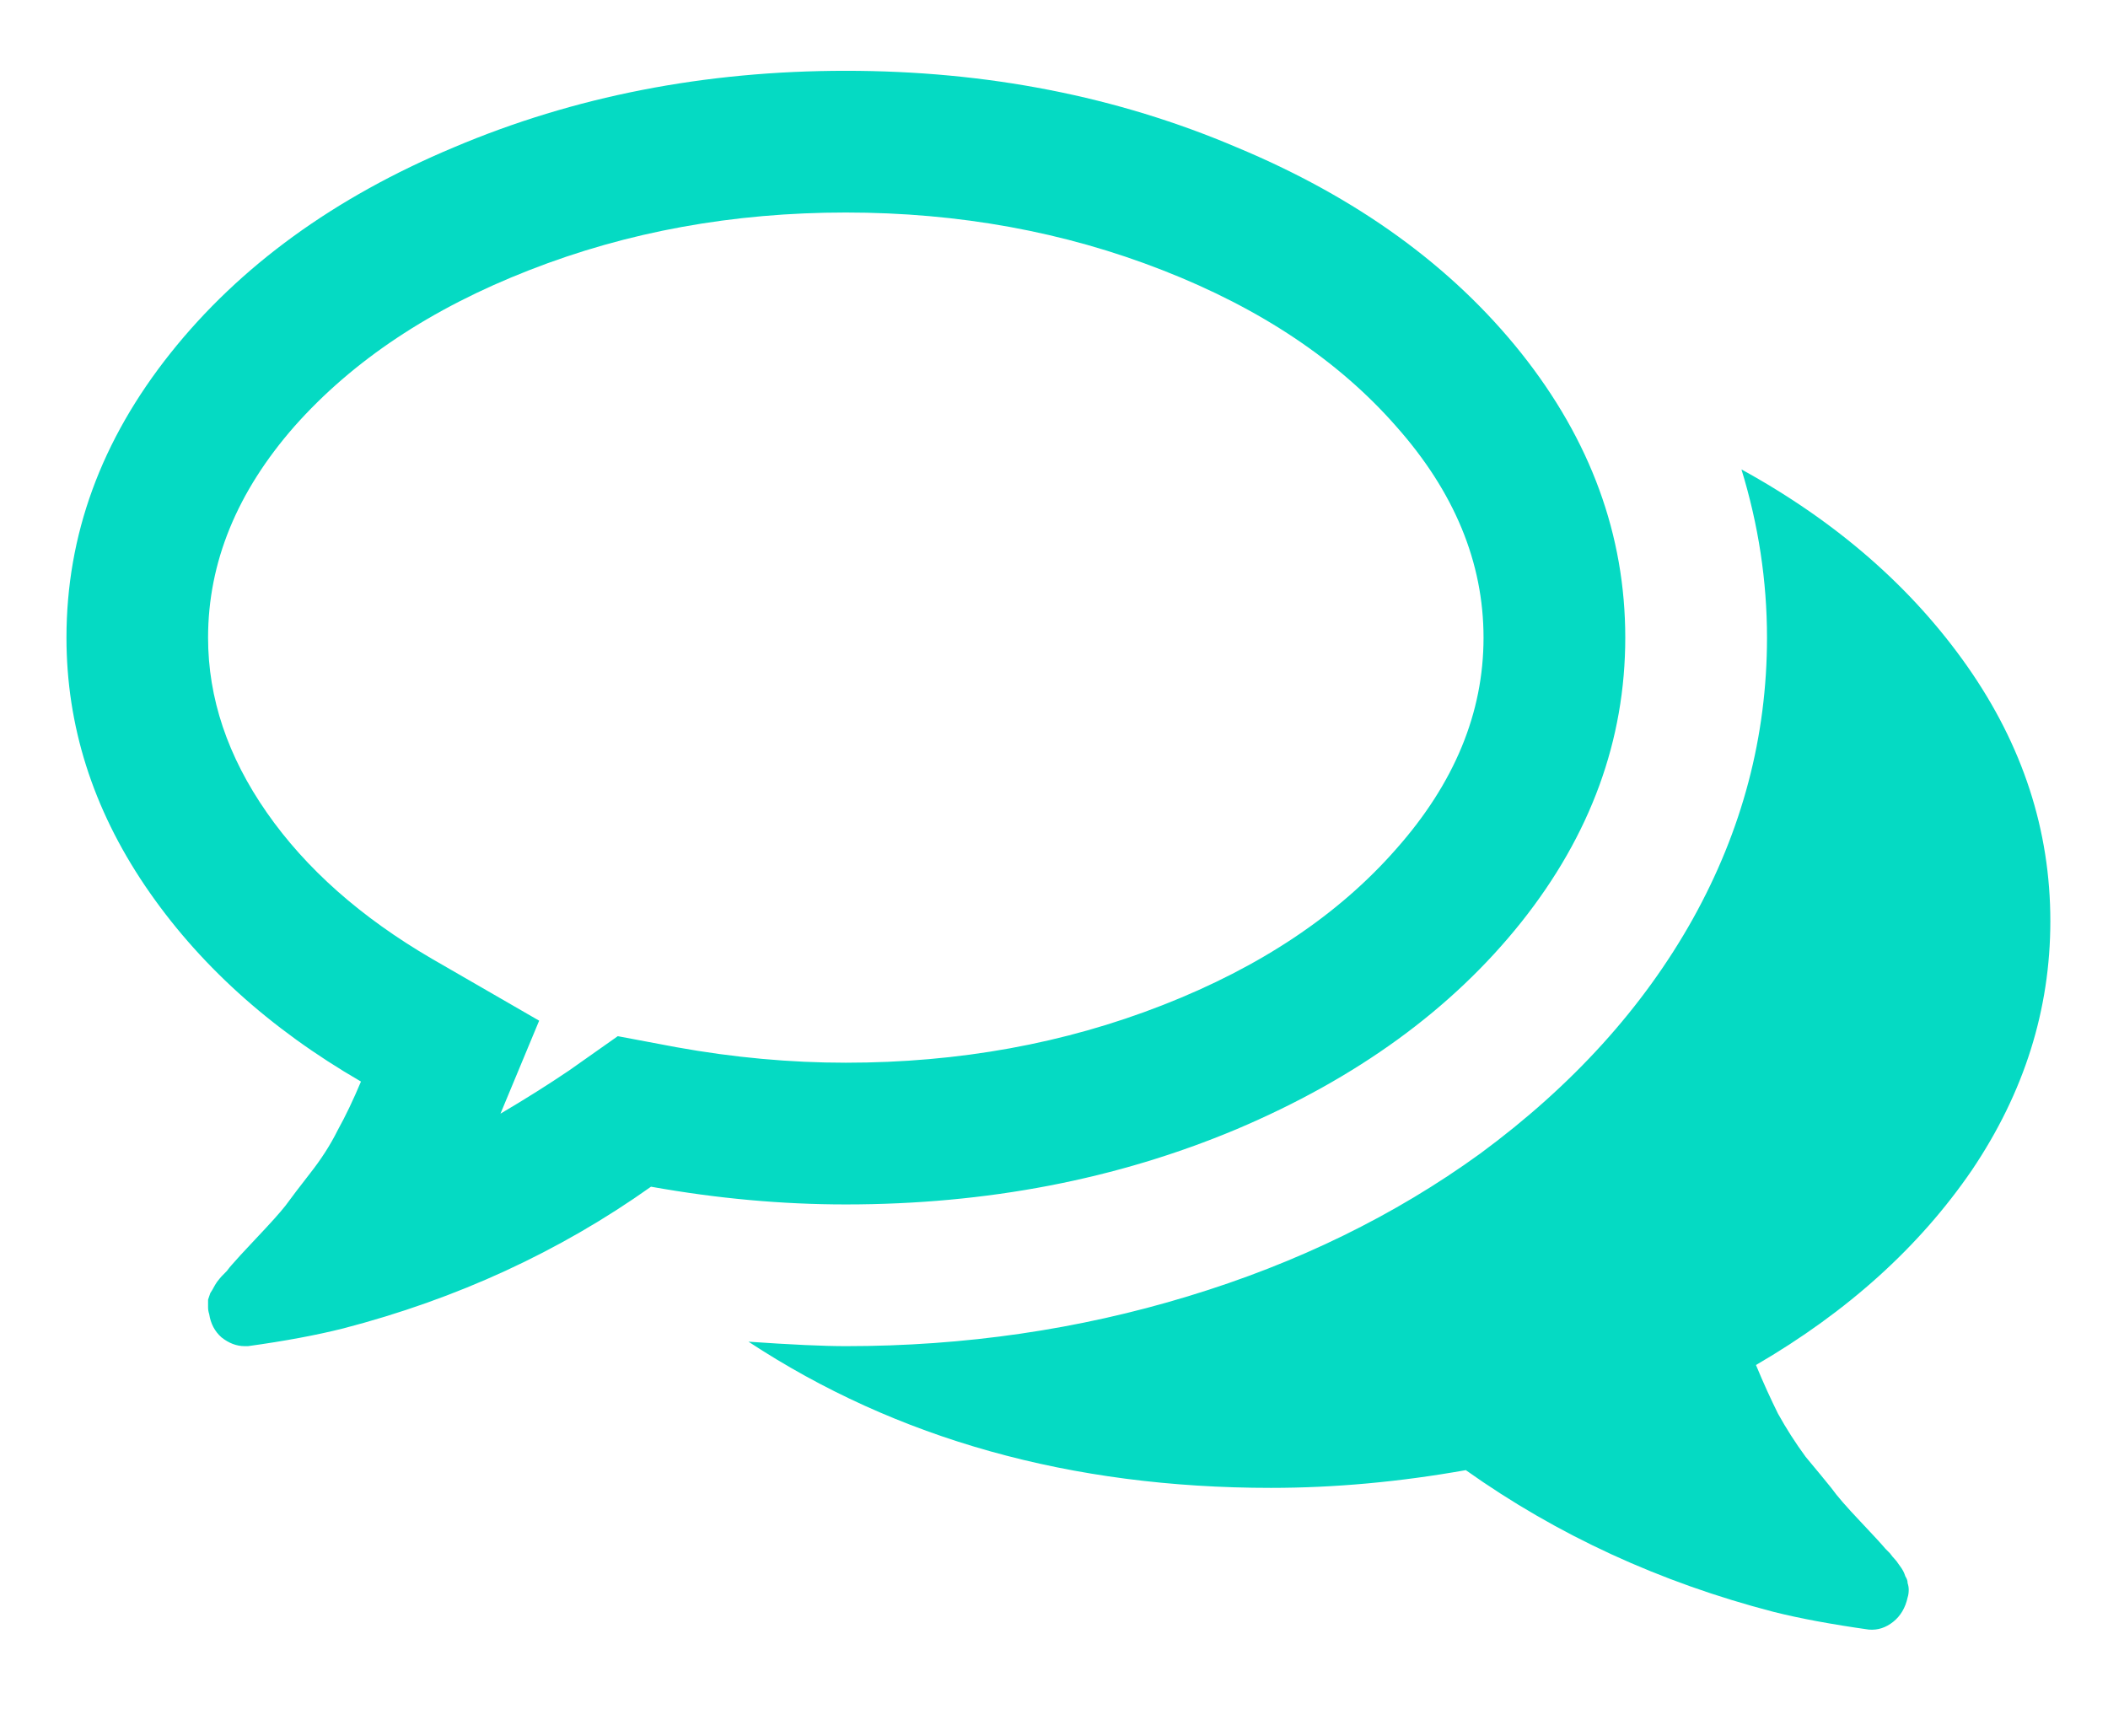
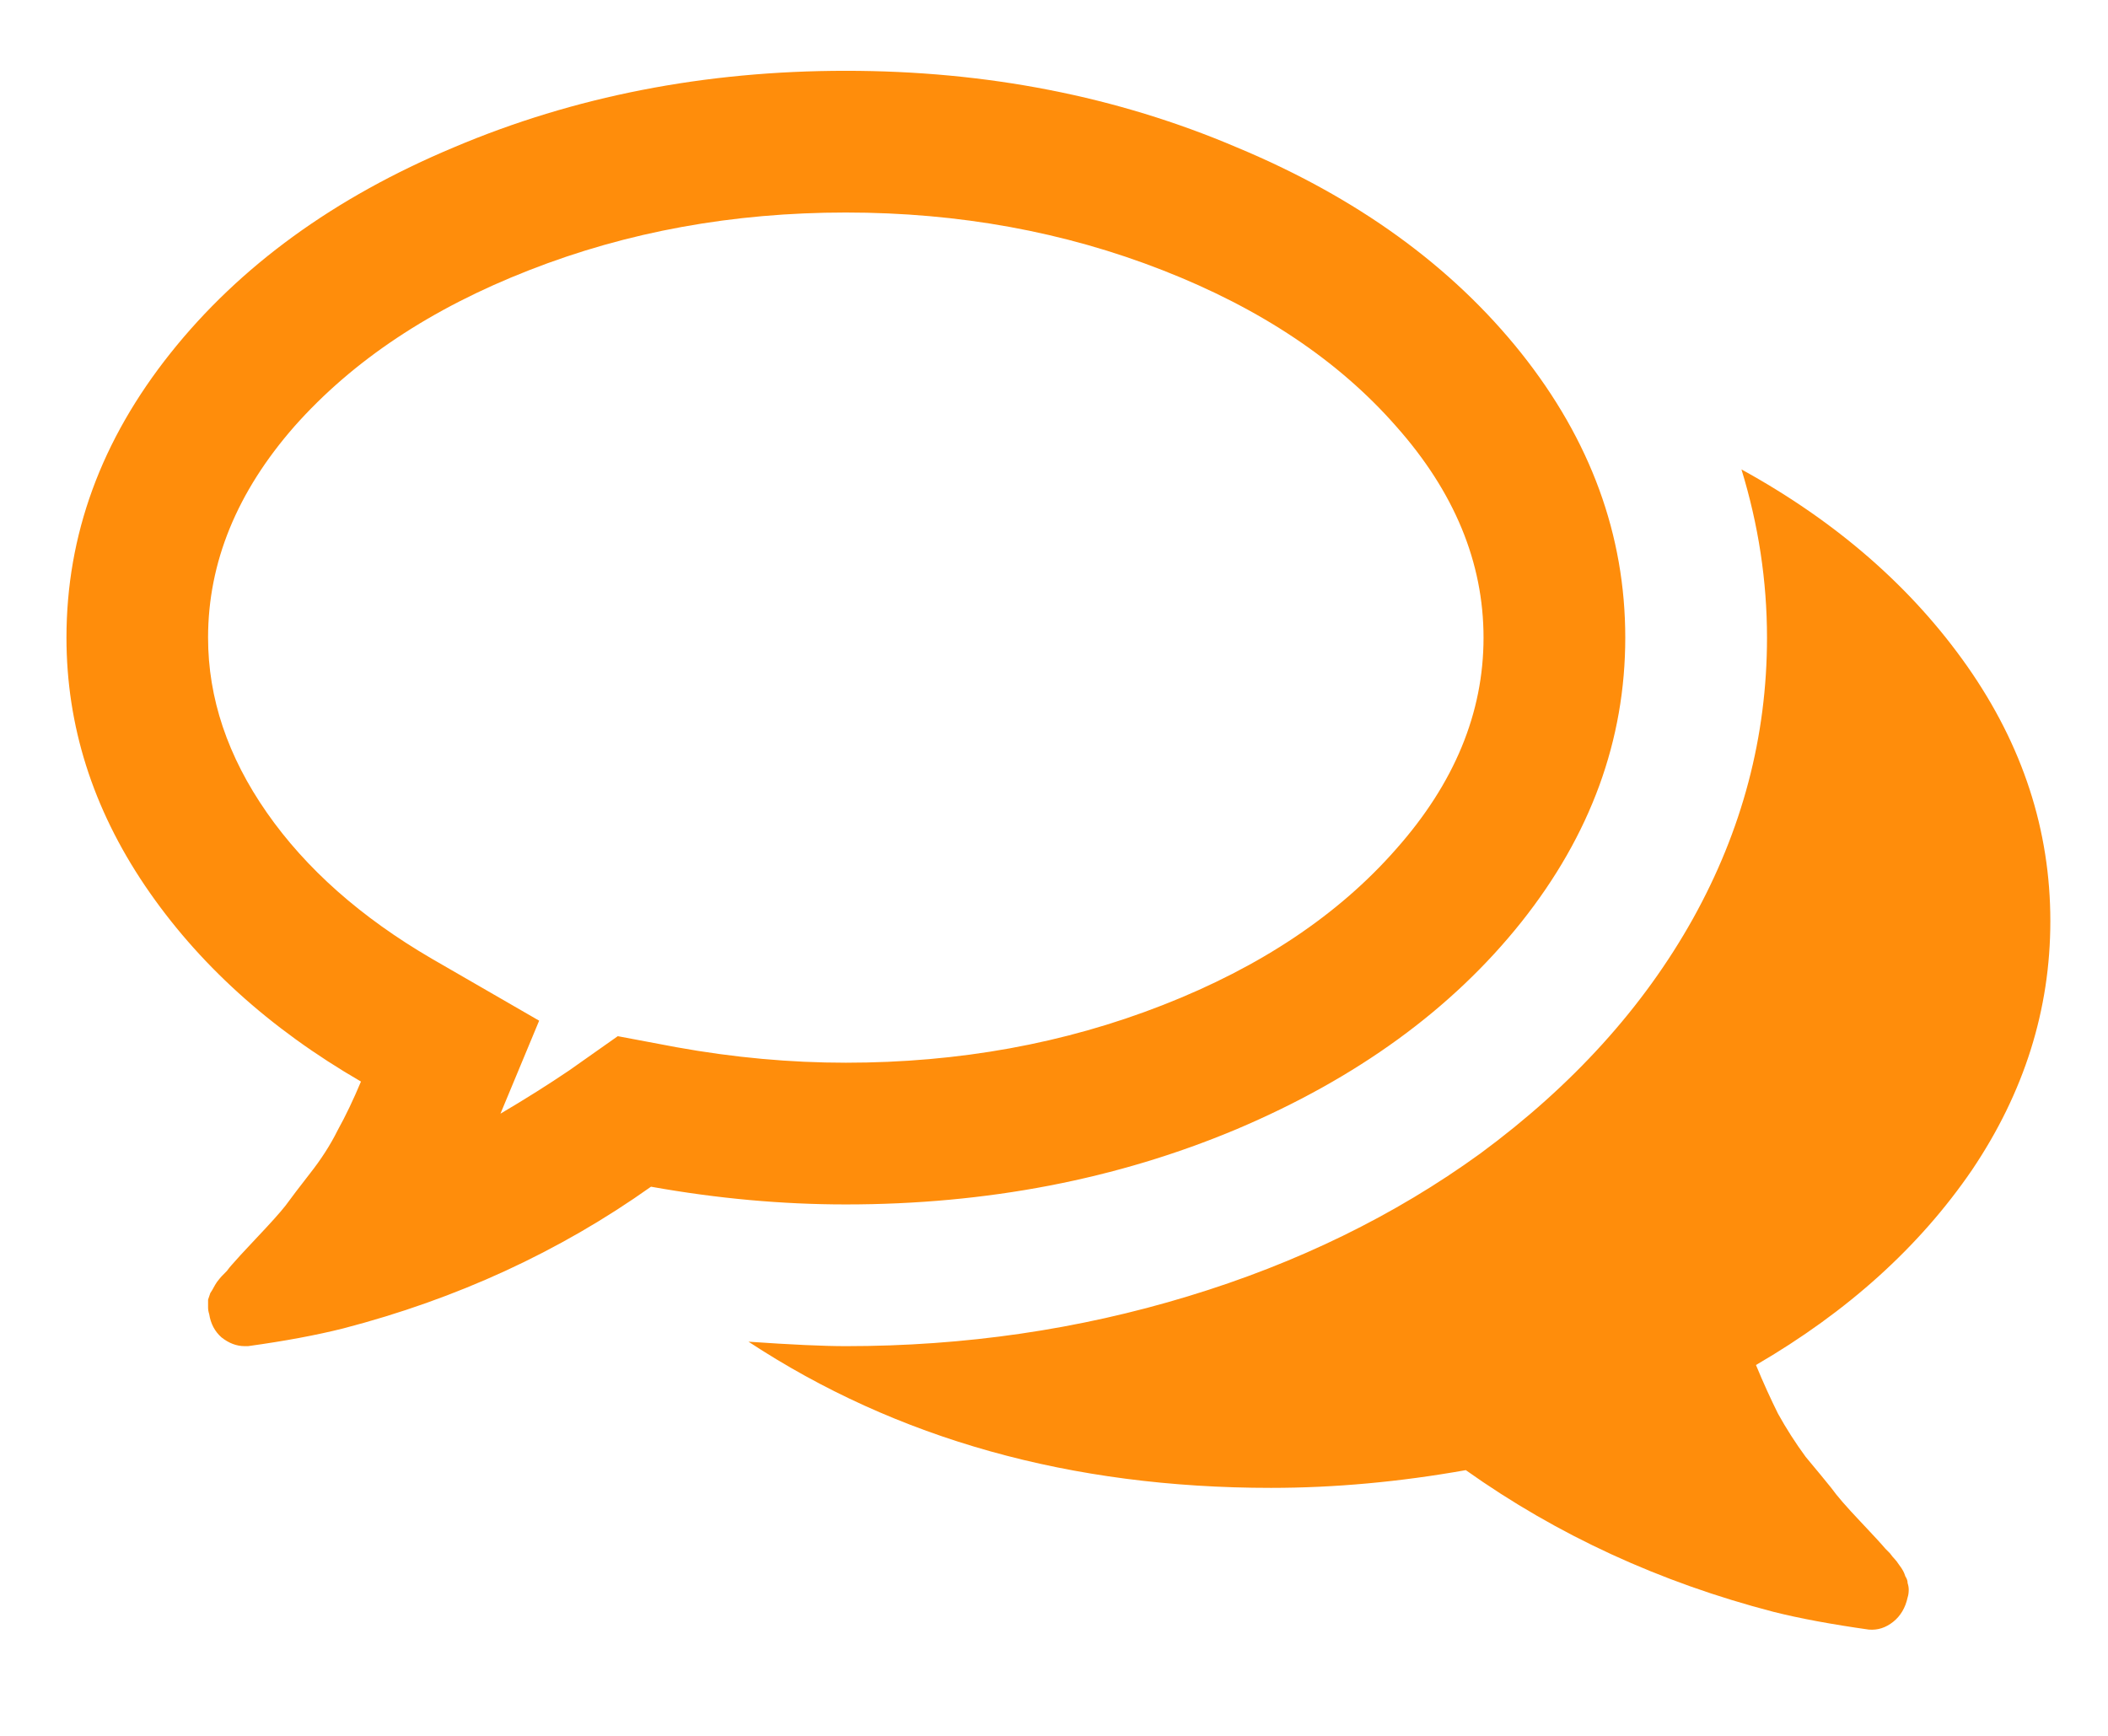
<svg xmlns="http://www.w3.org/2000/svg" width="17" height="14" viewBox="0 0 17 14" fill="none">
-   <path d="M9.375 2.179C8.583 1.869 7.732 1.714 6.821 1.714C5.911 1.714 5.059 1.869 4.268 2.179C3.476 2.488 2.845 2.908 2.375 3.438C1.911 3.967 1.678 4.536 1.678 5.143C1.678 5.631 1.836 6.101 2.152 6.554C2.467 7.006 2.911 7.399 3.482 7.732L4.348 8.232L4.036 8.982C4.238 8.863 4.422 8.747 4.589 8.634L4.982 8.357L5.455 8.446C5.919 8.53 6.375 8.571 6.821 8.571C7.732 8.571 8.583 8.417 9.375 8.107C10.166 7.798 10.794 7.378 11.259 6.848C11.729 6.318 11.964 5.75 11.964 5.143C11.964 4.536 11.729 3.967 11.259 3.438C10.794 2.908 10.166 2.488 9.375 2.179ZM3.661 1.188C4.631 0.777 5.684 0.571 6.821 0.571C7.958 0.571 9.009 0.777 9.973 1.188C10.943 1.592 11.708 2.146 12.268 2.848C12.827 3.551 13.107 4.315 13.107 5.143C13.107 5.97 12.827 6.735 12.268 7.438C11.708 8.14 10.943 8.696 9.973 9.107C9.009 9.512 7.958 9.714 6.821 9.714C6.309 9.714 5.786 9.667 5.25 9.571C4.512 10.095 3.684 10.476 2.768 10.714C2.553 10.768 2.297 10.816 2 10.857H1.973C1.908 10.857 1.845 10.833 1.786 10.786C1.732 10.738 1.699 10.676 1.687 10.598C1.681 10.58 1.678 10.562 1.678 10.545C1.678 10.521 1.678 10.5 1.678 10.482C1.684 10.464 1.69 10.446 1.696 10.429C1.708 10.411 1.717 10.396 1.723 10.384C1.729 10.372 1.738 10.357 1.75 10.339C1.768 10.316 1.78 10.301 1.786 10.295C1.797 10.283 1.812 10.268 1.83 10.25C1.848 10.226 1.86 10.211 1.866 10.205C1.896 10.17 1.964 10.095 2.071 9.982C2.178 9.869 2.256 9.783 2.303 9.723C2.351 9.658 2.416 9.571 2.5 9.464C2.589 9.351 2.664 9.235 2.723 9.116C2.789 8.997 2.851 8.866 2.911 8.723C2.172 8.295 1.592 7.768 1.169 7.143C0.747 6.518 0.536 5.851 0.536 5.143C0.536 4.315 0.815 3.551 1.375 2.848C1.934 2.146 2.696 1.592 3.661 1.188ZM14.161 11.009C14.22 11.152 14.28 11.283 14.339 11.402C14.405 11.521 14.479 11.637 14.562 11.75C14.652 11.857 14.72 11.941 14.768 12C14.815 12.066 14.893 12.155 15 12.268C15.107 12.381 15.175 12.455 15.205 12.491C15.211 12.497 15.223 12.509 15.241 12.527C15.259 12.551 15.271 12.566 15.277 12.571C15.289 12.583 15.3 12.598 15.312 12.616C15.33 12.64 15.342 12.658 15.348 12.67C15.354 12.681 15.36 12.696 15.366 12.714C15.378 12.732 15.384 12.75 15.384 12.768C15.39 12.786 15.393 12.804 15.393 12.821C15.393 12.845 15.39 12.866 15.384 12.884C15.366 12.967 15.327 13.033 15.268 13.08C15.208 13.128 15.143 13.149 15.071 13.143C14.774 13.101 14.518 13.054 14.303 13C13.387 12.762 12.559 12.381 11.821 11.857C11.286 11.952 10.762 12 10.25 12C8.637 12 7.232 11.607 6.036 10.821C6.381 10.845 6.643 10.857 6.821 10.857C7.78 10.857 8.699 10.723 9.58 10.455C10.461 10.188 11.247 9.804 11.937 9.304C12.681 8.756 13.253 8.125 13.652 7.411C14.05 6.696 14.25 5.94 14.25 5.143C14.25 4.685 14.181 4.232 14.044 3.786C14.812 4.208 15.419 4.738 15.866 5.375C16.312 6.012 16.535 6.696 16.535 7.429C16.535 8.143 16.324 8.812 15.902 9.438C15.479 10.056 14.899 10.58 14.161 11.009Z" fill="#05DAC3" />
+   <path d="M9.375 2.179C8.583 1.869 7.732 1.714 6.821 1.714C5.911 1.714 5.059 1.869 4.268 2.179C3.476 2.488 2.845 2.908 2.375 3.438C1.911 3.967 1.678 4.536 1.678 5.143C1.678 5.631 1.836 6.101 2.152 6.554C2.467 7.006 2.911 7.399 3.482 7.732L4.348 8.232L4.036 8.982C4.238 8.863 4.422 8.747 4.589 8.634L4.982 8.357L5.455 8.446C5.919 8.53 6.375 8.571 6.821 8.571C7.732 8.571 8.583 8.417 9.375 8.107C10.166 7.798 10.794 7.378 11.259 6.848C11.729 6.318 11.964 5.75 11.964 5.143C11.964 4.536 11.729 3.967 11.259 3.438C10.794 2.908 10.166 2.488 9.375 2.179ZM3.661 1.188C4.631 0.777 5.684 0.571 6.821 0.571C7.958 0.571 9.009 0.777 9.973 1.188C10.943 1.592 11.708 2.146 12.268 2.848C12.827 3.551 13.107 4.315 13.107 5.143C13.107 5.97 12.827 6.735 12.268 7.438C11.708 8.14 10.943 8.696 9.973 9.107C9.009 9.512 7.958 9.714 6.821 9.714C6.309 9.714 5.786 9.667 5.25 9.571C4.512 10.095 3.684 10.476 2.768 10.714C2.553 10.768 2.297 10.816 2 10.857H1.973C1.908 10.857 1.845 10.833 1.786 10.786C1.732 10.738 1.699 10.676 1.687 10.598C1.681 10.58 1.678 10.562 1.678 10.545C1.678 10.521 1.678 10.5 1.678 10.482C1.684 10.464 1.69 10.446 1.696 10.429C1.708 10.411 1.717 10.396 1.723 10.384C1.729 10.372 1.738 10.357 1.75 10.339C1.768 10.316 1.78 10.301 1.786 10.295C1.797 10.283 1.812 10.268 1.83 10.25C1.848 10.226 1.86 10.211 1.866 10.205C1.896 10.17 1.964 10.095 2.071 9.982C2.178 9.869 2.256 9.783 2.303 9.723C2.351 9.658 2.416 9.571 2.5 9.464C2.589 9.351 2.664 9.235 2.723 9.116C2.789 8.997 2.851 8.866 2.911 8.723C2.172 8.295 1.592 7.768 1.169 7.143C0.747 6.518 0.536 5.851 0.536 5.143C0.536 4.315 0.815 3.551 1.375 2.848C1.934 2.146 2.696 1.592 3.661 1.188ZM14.161 11.009C14.22 11.152 14.28 11.283 14.339 11.402C14.405 11.521 14.479 11.637 14.562 11.75C14.652 11.857 14.72 11.941 14.768 12C14.815 12.066 14.893 12.155 15 12.268C15.107 12.381 15.175 12.455 15.205 12.491C15.211 12.497 15.223 12.509 15.241 12.527C15.259 12.551 15.271 12.566 15.277 12.571C15.289 12.583 15.3 12.598 15.312 12.616C15.33 12.64 15.342 12.658 15.348 12.67C15.354 12.681 15.36 12.696 15.366 12.714C15.378 12.732 15.384 12.75 15.384 12.768C15.39 12.786 15.393 12.804 15.393 12.821C15.393 12.845 15.39 12.866 15.384 12.884C15.366 12.967 15.327 13.033 15.268 13.08C15.208 13.128 15.143 13.149 15.071 13.143C14.774 13.101 14.518 13.054 14.303 13C13.387 12.762 12.559 12.381 11.821 11.857C11.286 11.952 10.762 12 10.25 12C8.637 12 7.232 11.607 6.036 10.821C6.381 10.845 6.643 10.857 6.821 10.857C7.78 10.857 8.699 10.723 9.58 10.455C10.461 10.188 11.247 9.804 11.937 9.304C12.681 8.756 13.253 8.125 13.652 7.411C14.05 6.696 14.25 5.94 14.25 5.143C14.25 4.685 14.181 4.232 14.044 3.786C14.812 4.208 15.419 4.738 15.866 5.375C16.312 6.012 16.535 6.696 16.535 7.429C16.535 8.143 16.324 8.812 15.902 9.438C15.479 10.056 14.899 10.58 14.161 11.009Z" fill="#ff8d0b" />
</svg>
